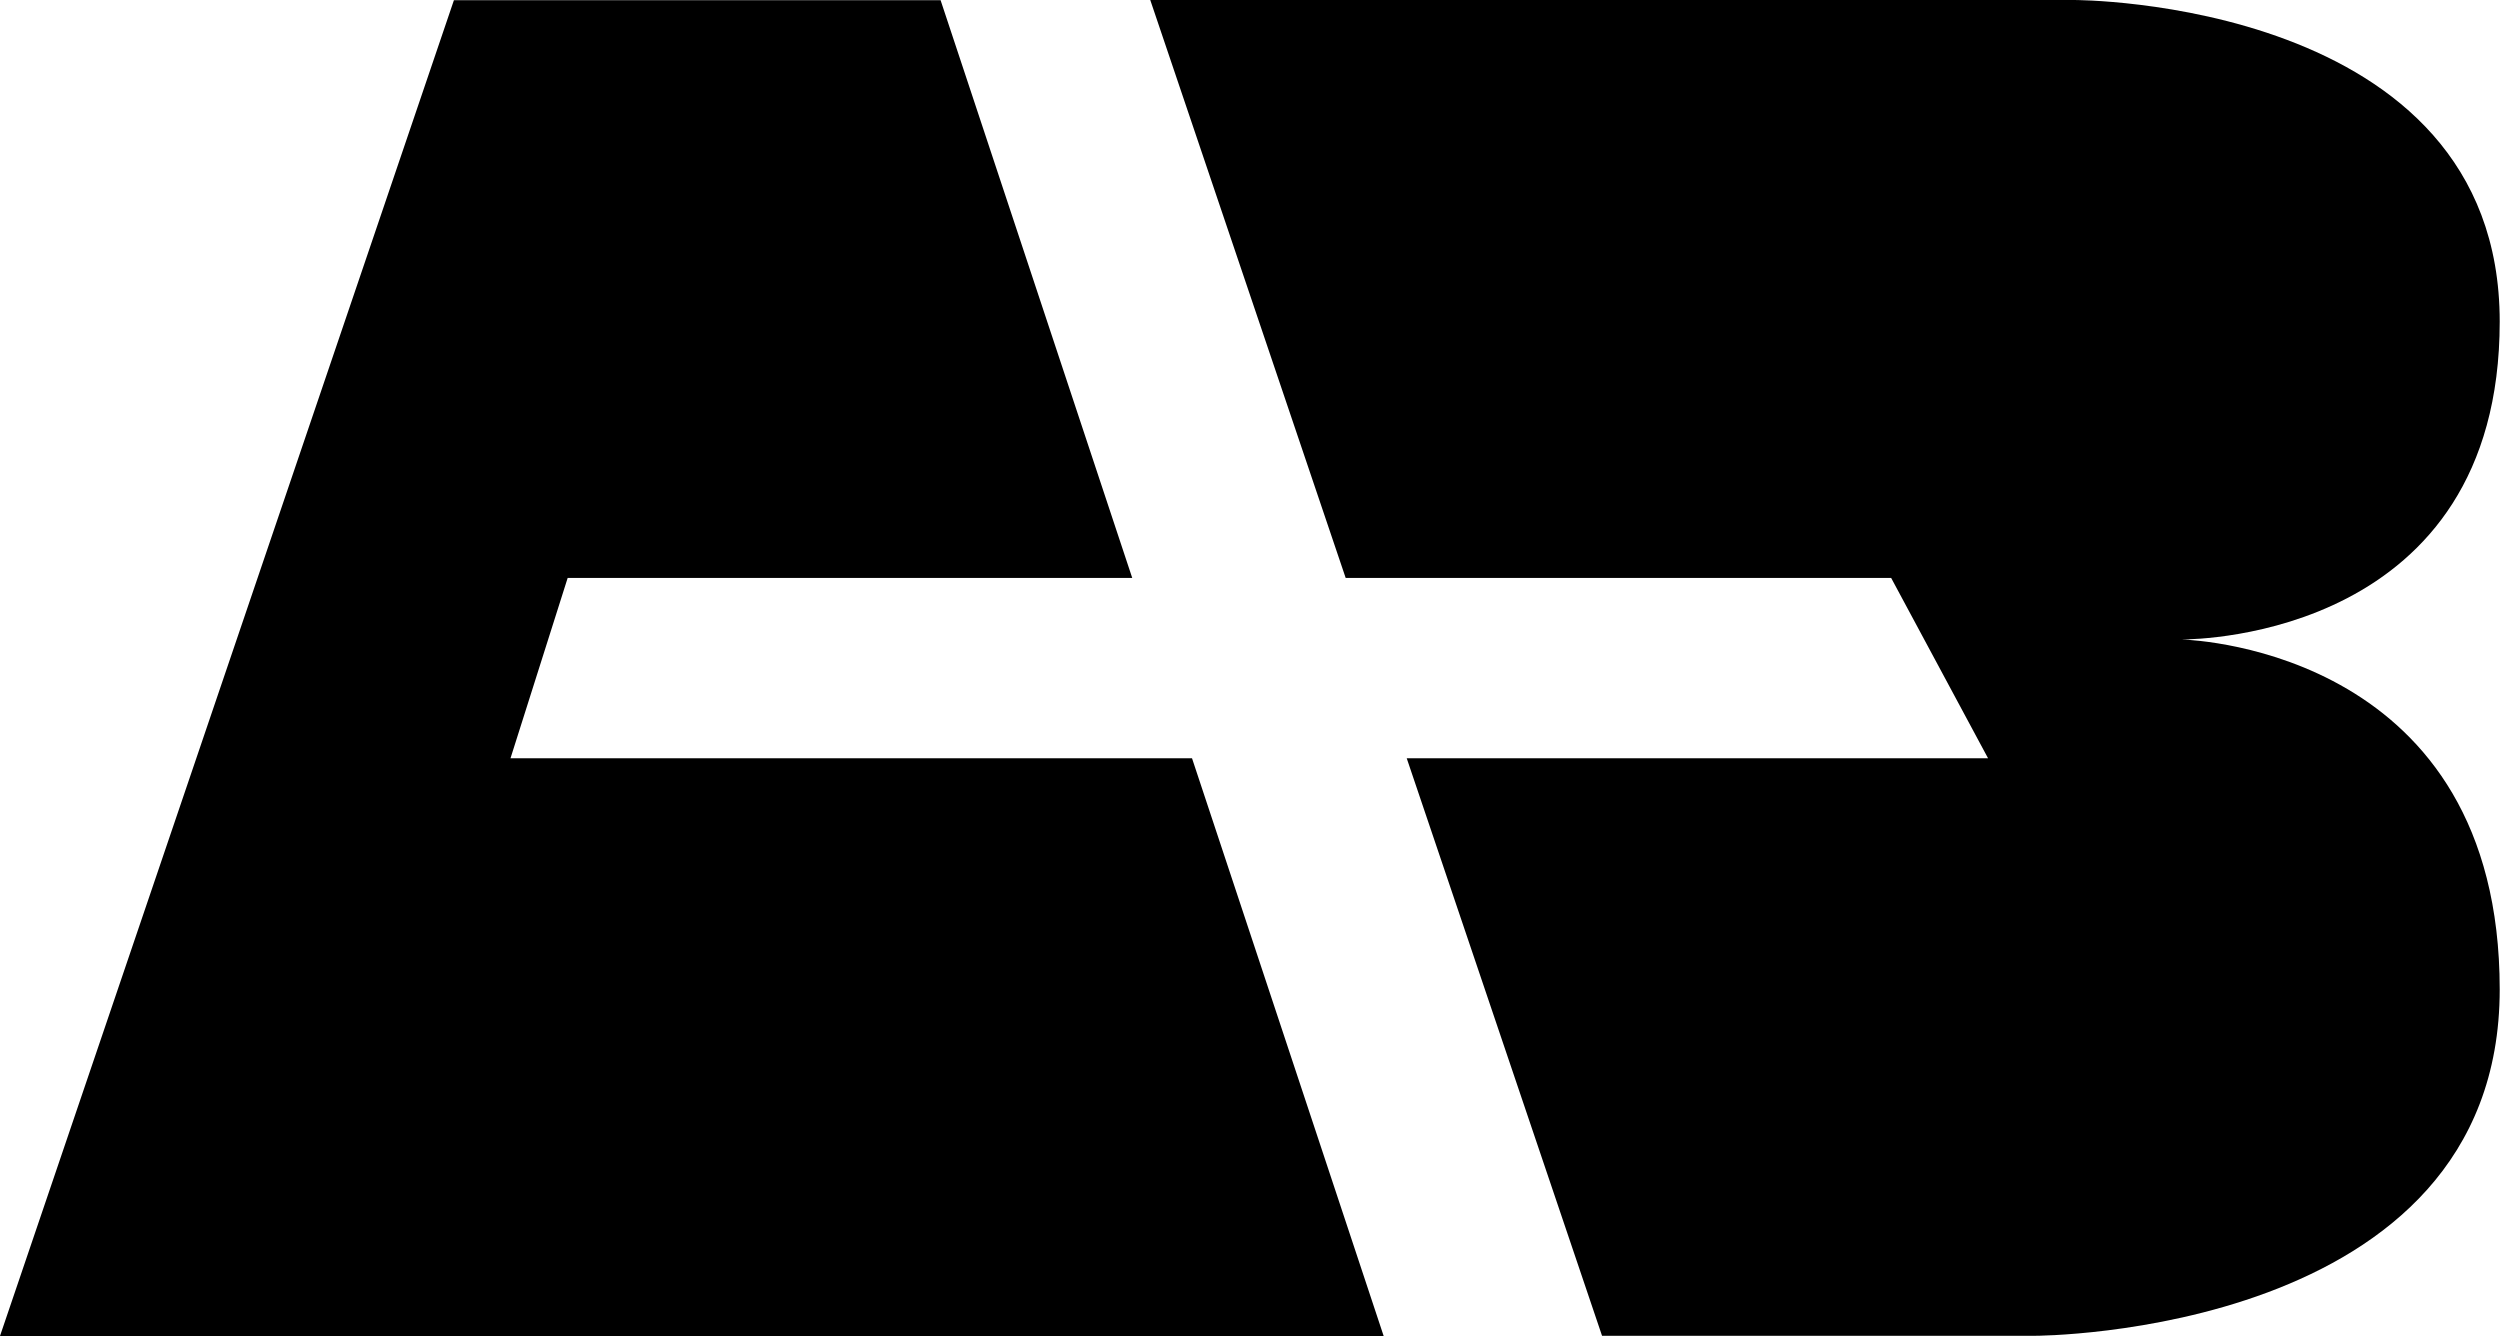
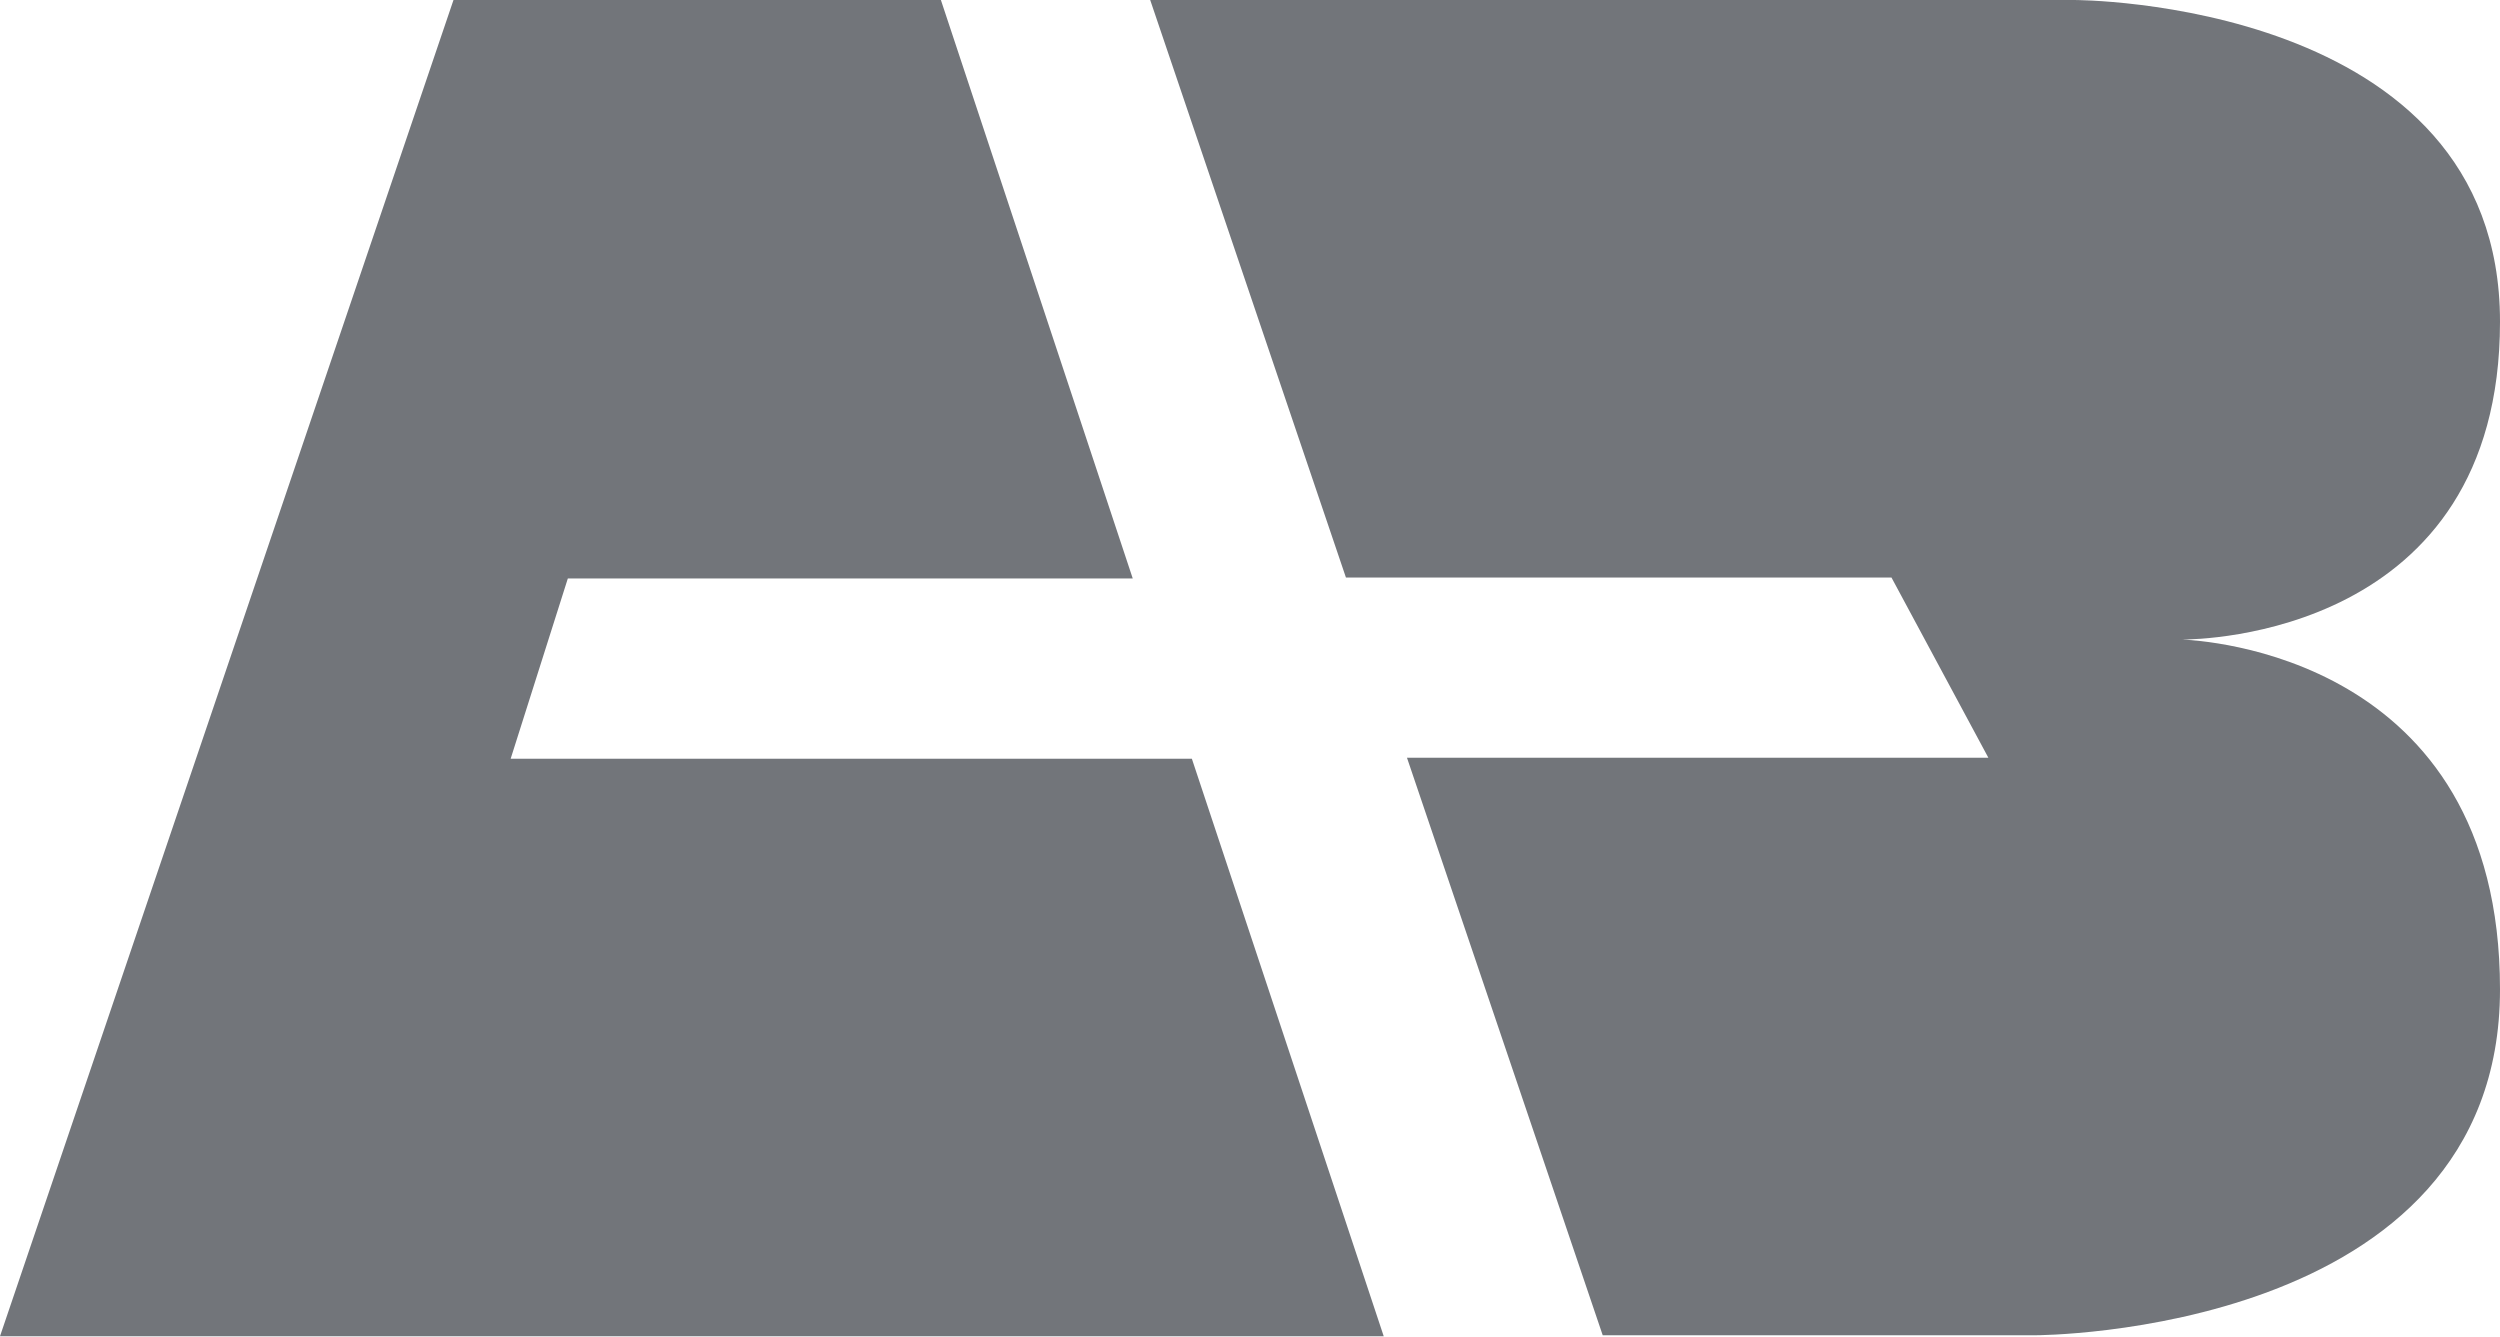
- <svg xmlns="http://www.w3.org/2000/svg" viewBox="0 0 258.03 137.89">
-   <g id="Layer_2" data-name="Layer 2">
-     <g id="Layer_1-2" data-name="Layer 1">
-       <polygon points="142.81 137.89 0 137.89 46.85 0.02 97.08 0.02 116.86 59.65 58.59 59.65 52.69 78.26 123.03 78.26 142.81 137.89" />
-       <path d="M258,102.12c0,35.73-47.9,35.75-48,35.75H165.35L145.19,78.26h60l-10-18.61H138.89L118.72,0H214s44-.14,44,33.19C258,65.55,227,66,225.18,66,227,66.08,258,67.52,258,102.12Z" />
+ <svg xmlns="http://www.w3.org/2000/svg" version="1.1" id="Layer_1" x="0px" y="0px" viewBox="0 0 258 137.9" style="enable-background:new 0 0 258 137.9;" xml:space="preserve">
+   <style type="text/css">
+ 	.st0{fill:#72757A;}
+ </style>
+   <g id="Layer_2_1_">
+     <g id="Layer_1-2">
+       <polygon class="st0" points="142.8,137.9 0,137.9 46.8,0 97.1,0 116.9,59.7 58.6,59.7 52.7,78.3 123,78.3   " />
+       <path class="st0" d="M258,102.1c0,35.7-47.9,35.7-48,35.7h-44.6l-20.2-59.6h60l-10-18.6h-56.3L118.7,0H214c0,0,44-0.1,44,33.2    c0,32.4-31,32.8-32.8,32.8C227,66.1,258,67.5,258,102.1z" />
    </g>
  </g>
</svg>
